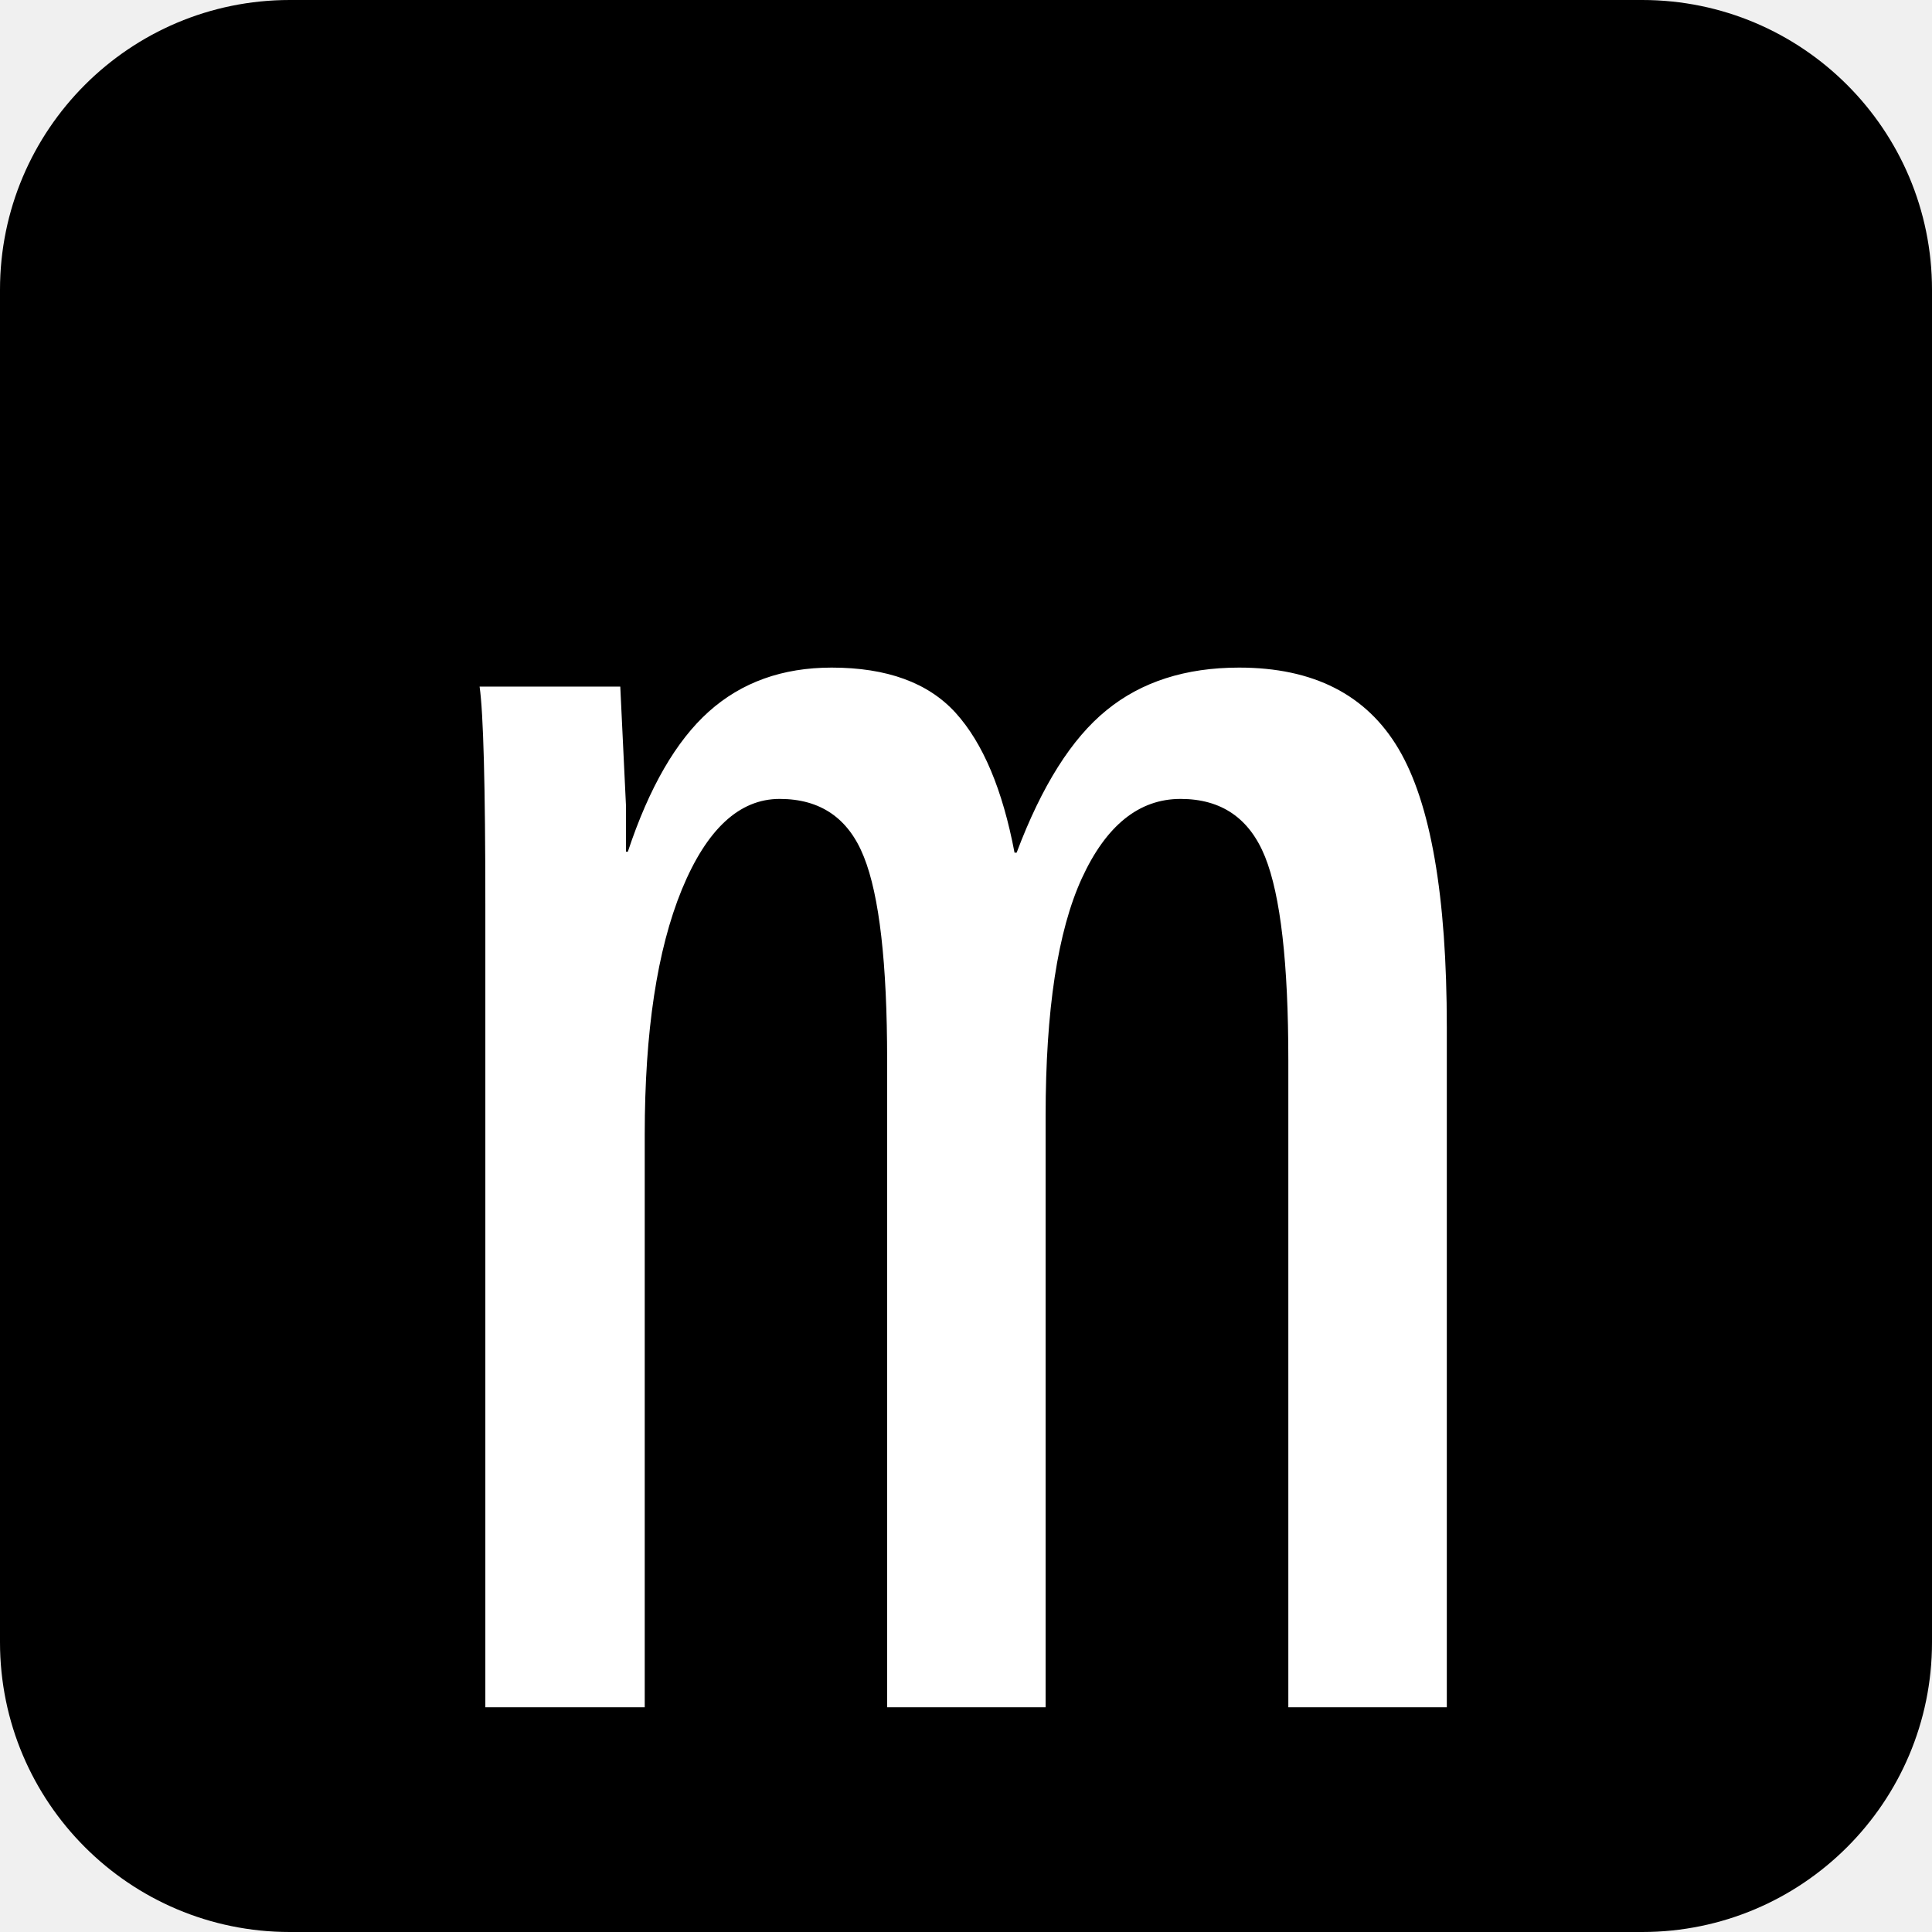
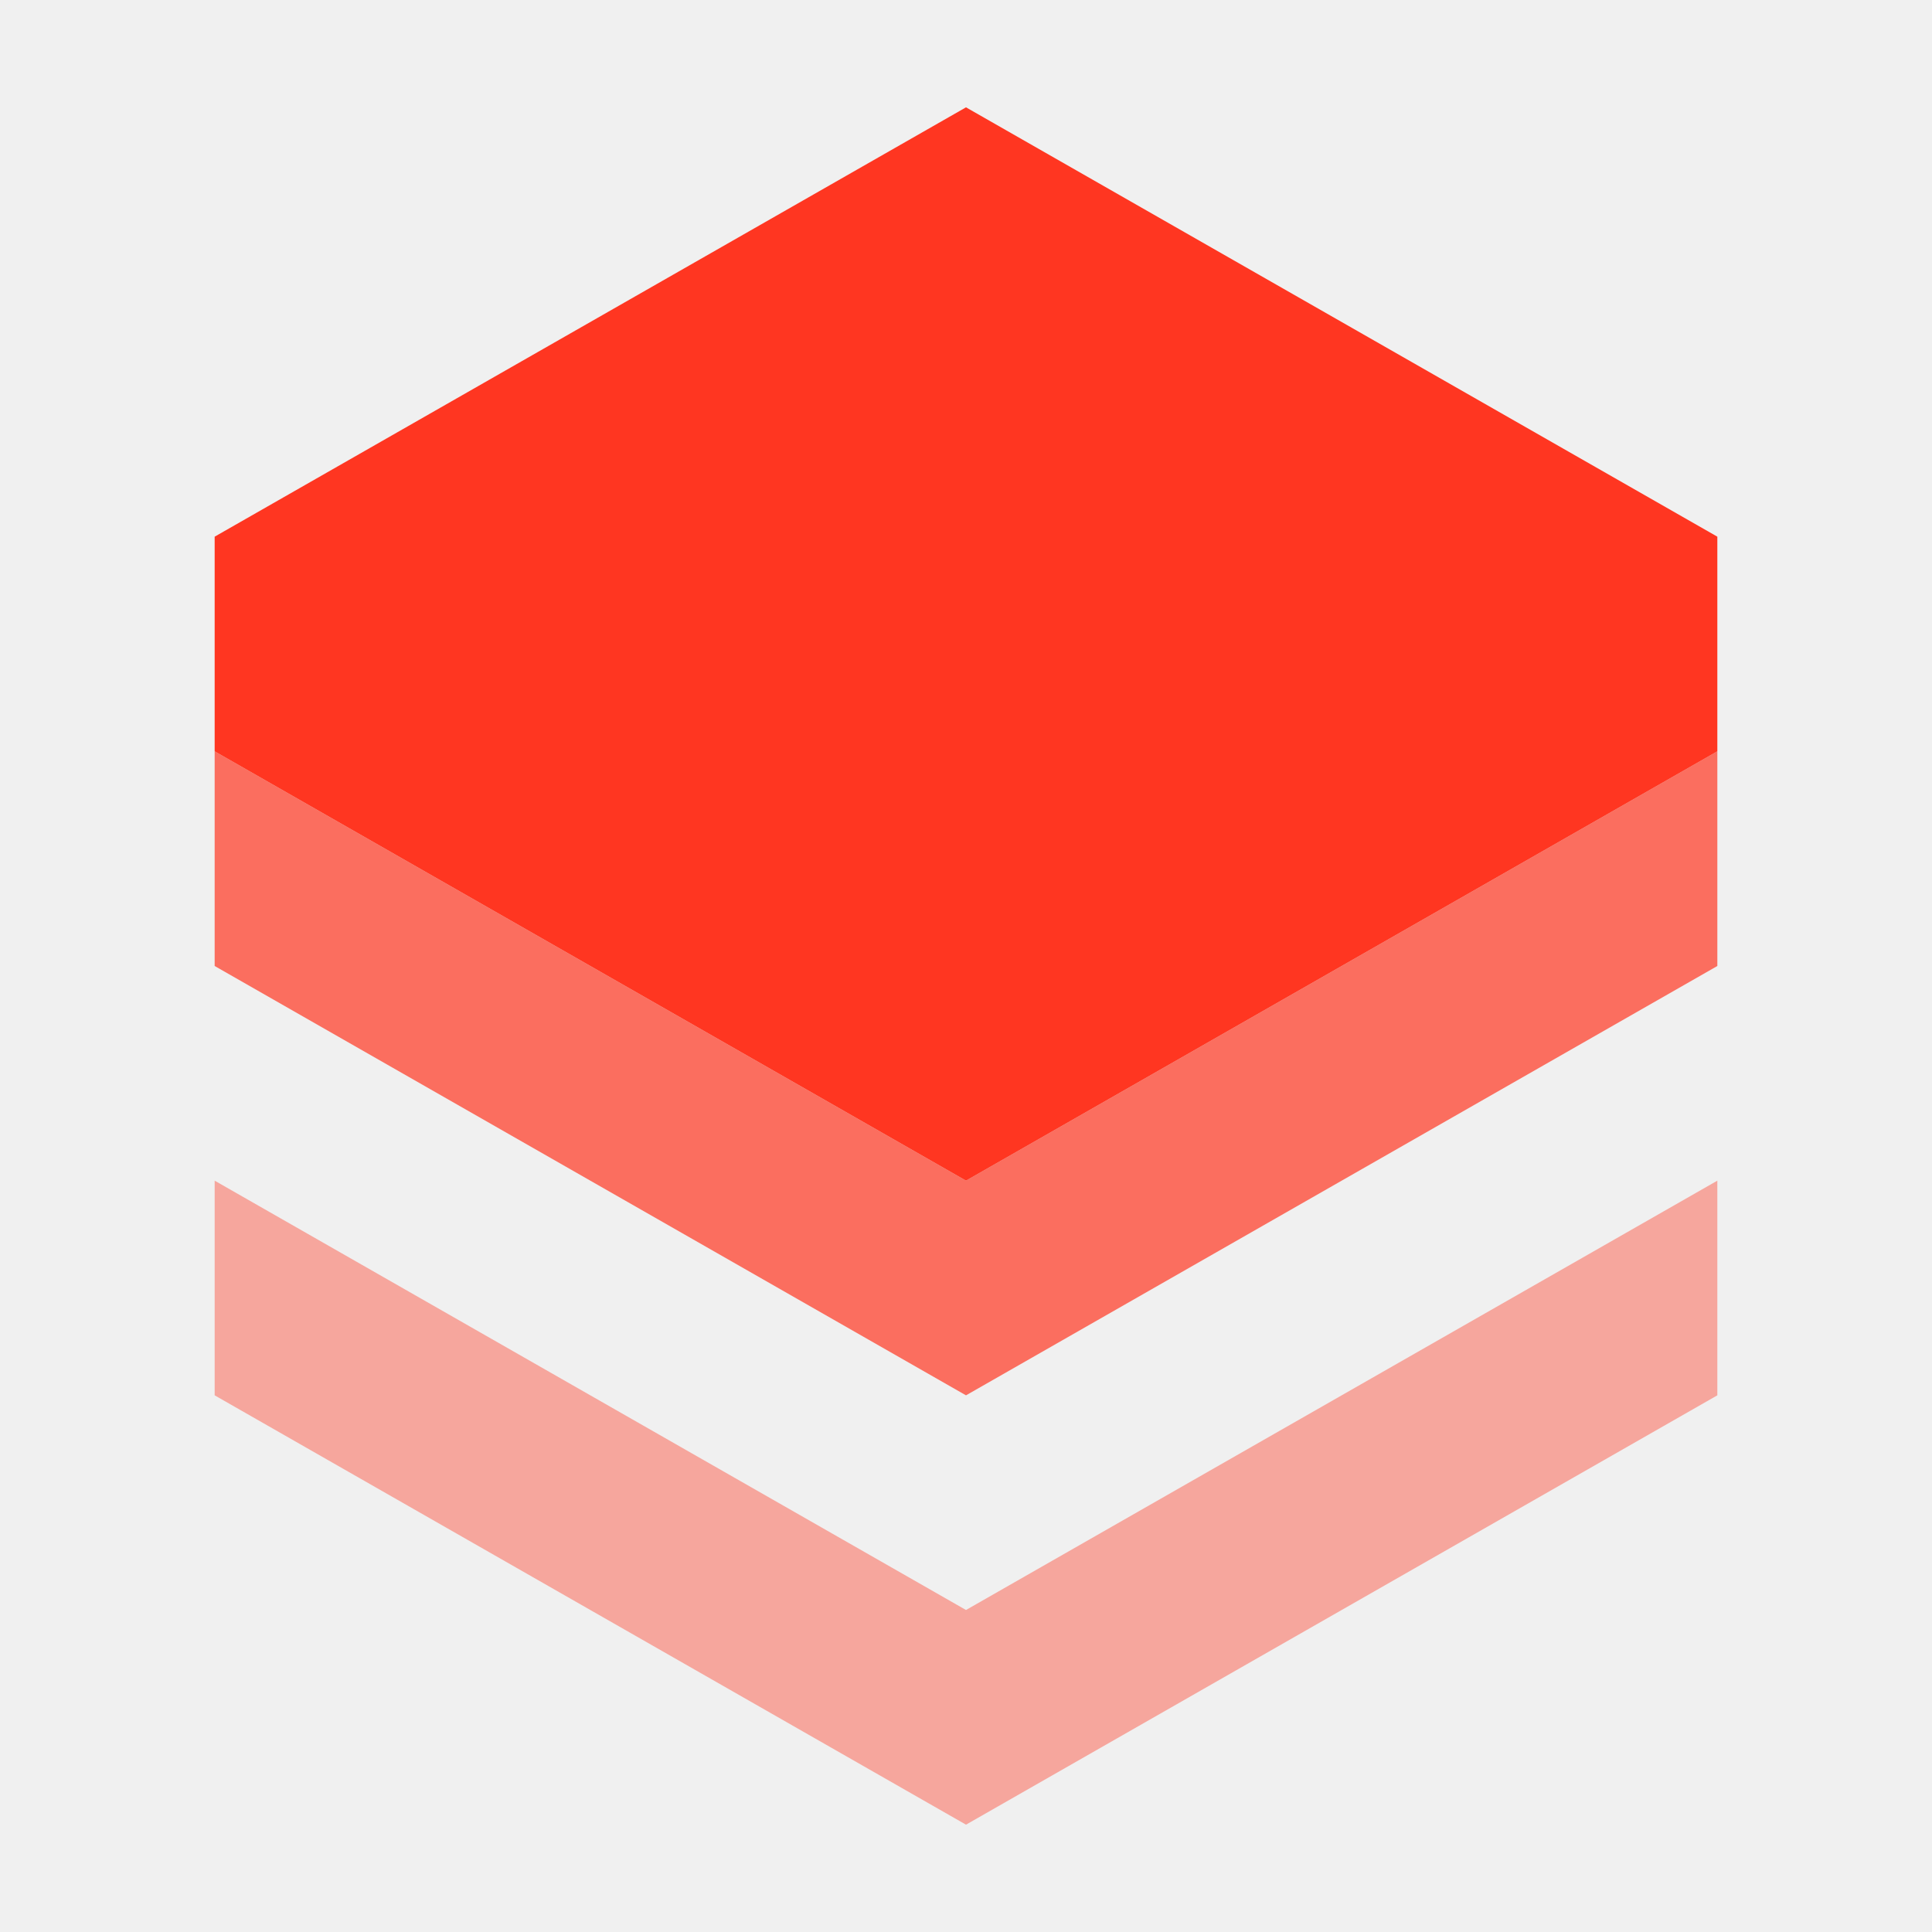
- <svg xmlns="http://www.w3.org/2000/svg" width="100" height="100" viewBox="0 0 100 100">
-   <rect width="100" height="100" fill="#000000" rx="15" ry="15" />
-   <text x="50%" y="50%" dy=".1em" text-anchor="middle" dominant-baseline="middle" font-size="100" fill="#FFFFFF" font-family="Courier New, monospace">
-         m
-     </text>
+ <svg xmlns="http://www.w3.org/2000/svg" viewBox="0 0 36 36" width="36" height="36">
+   <path d="M18 2L4 10v4l14 8 14-8v-4L18 2z" fill="#FF3621" />
+   <path d="M4 14v4l14 8 14-8v-4L18 22 4 14z" fill="#FF3621" opacity="0.7" />
+   <path d="M4 22v4l14 8 14-8v-4L18 30 4 22z" fill="#FF3621" opacity="0.4" />
</svg>
